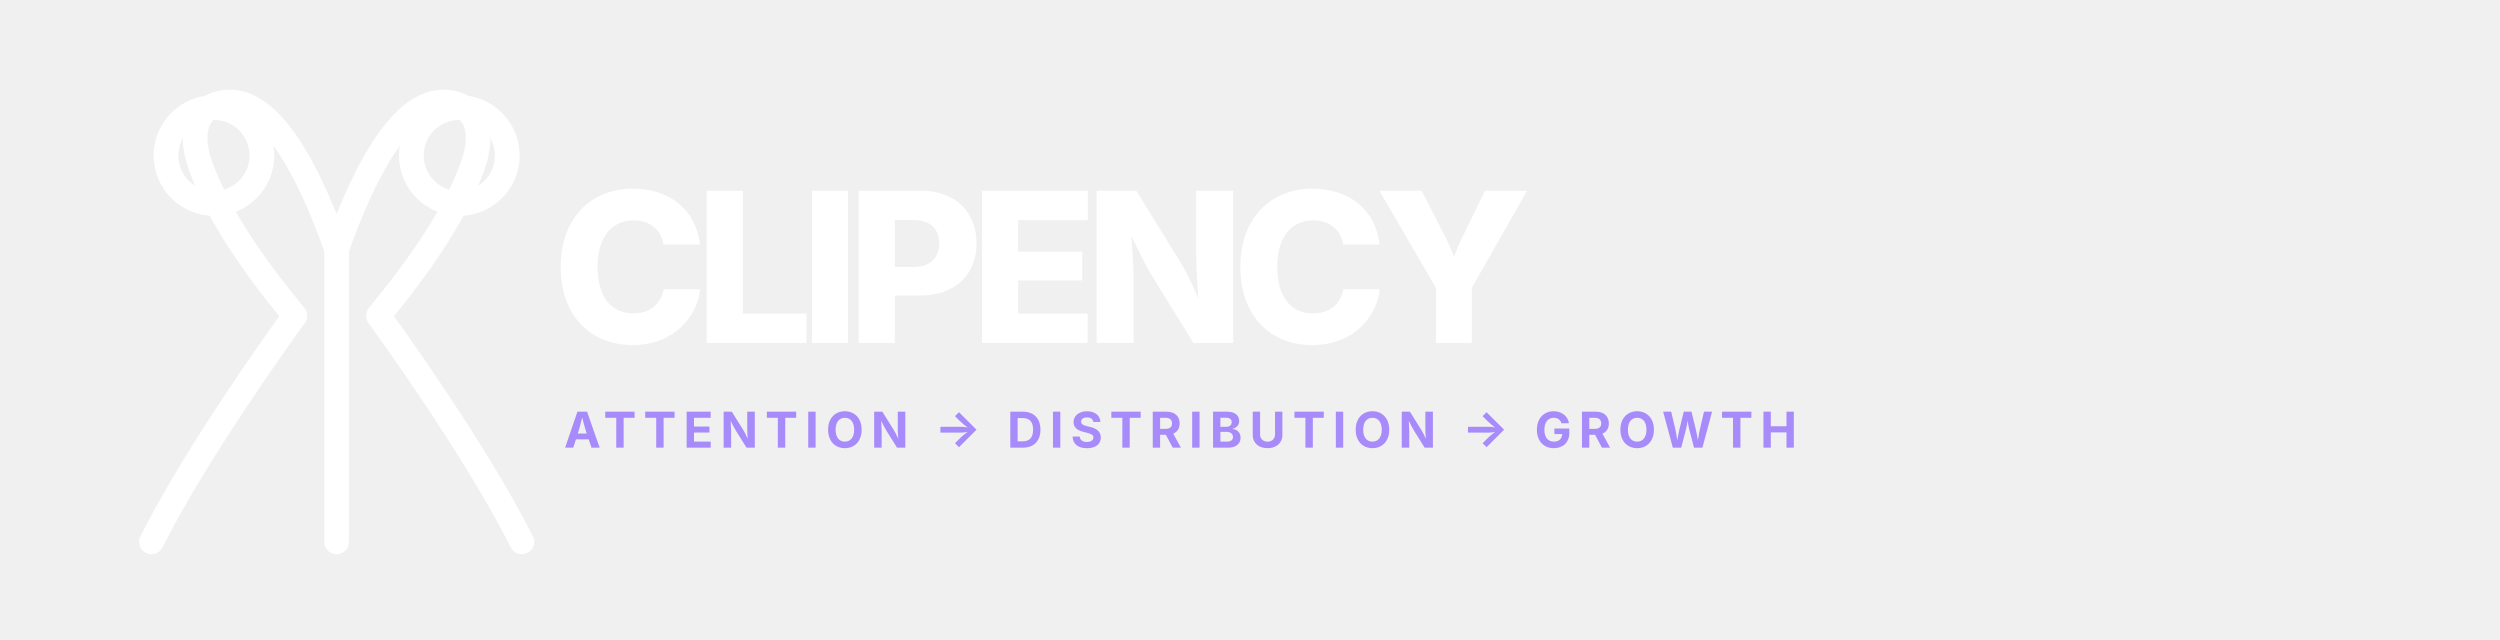
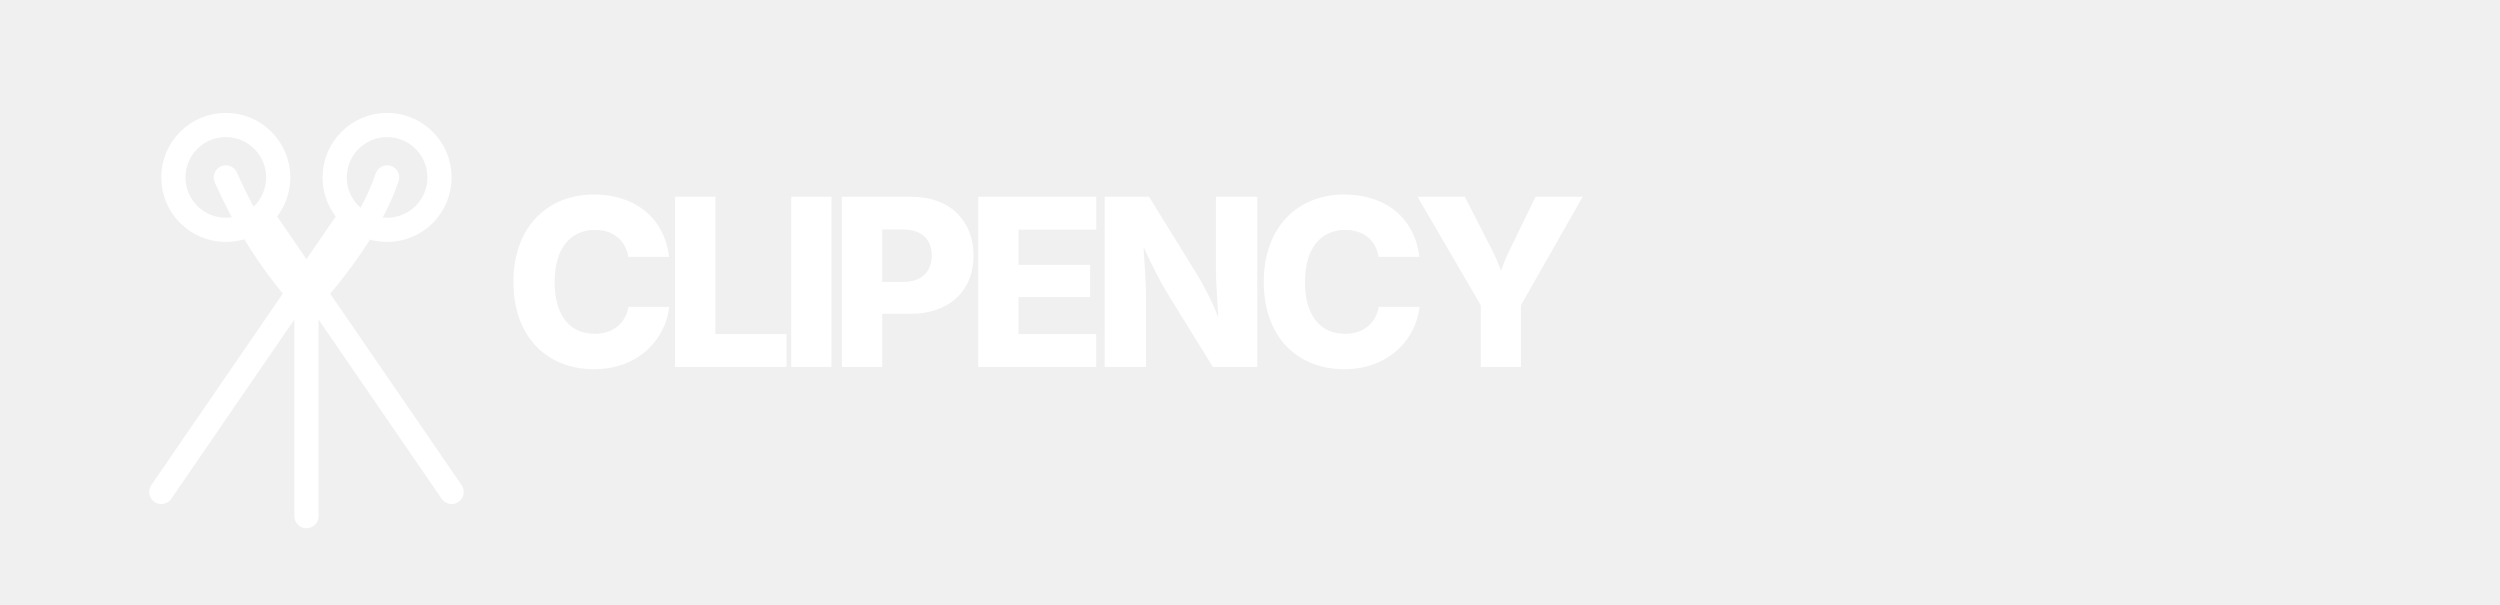
- <svg xmlns="http://www.w3.org/2000/svg" width="860" height="220" viewBox="0 0 860 220" fill="none">
-   <g transform="translate(30 34)">
-     <path d="M71.4 74.6C57.8 58.1 44.8 39.8 38.8 22.5C34.2 9.2 39.4 1.1 49.1 1.1C63.2 1.1 75.7 23.2 85.8 51.7C95.9 23.2 108.4 1.1 122.5 1.1C132.2 1.1 137.4 9.2 132.8 22.5C126.8 39.8 113.8 58.1 100.2 74.6C117.8 99.1 137.6 128.8 149.5 152.4" stroke="white" stroke-width="8.5" stroke-linecap="round" stroke-linejoin="round" />
-     <path d="M22.1 152.4C34 128.8 53.8 99.1 71.4 74.6" stroke="white" stroke-width="8.5" stroke-linecap="round" stroke-linejoin="round" />
-     <circle cx="43.6" cy="19.5" r="16.5" stroke="white" stroke-width="8.5" />
-     <circle cx="128" cy="19.5" r="16.5" stroke="white" stroke-width="8.5" />
-     <path d="M85.8 51.7L85.8 152.4" stroke="white" stroke-width="8.5" stroke-linecap="round" />
+ <svg xmlns="http://www.w3.org/2000/svg" width="620" height="150" viewBox="0 0 620 150" fill="none">
+   <g transform="translate(26 24)" stroke="white" stroke-width="6" stroke-linecap="round" stroke-linejoin="round">
+     <circle cx="30" cy="20" r="13" />
+     <circle cx="70" cy="20" r="13" />
+     <path d="M40 31L86 98" />
+     <path d="M60 31L14 98" />
+     <path d="M50 51L50 104" />
+     <path d="M50 51C40 40 34 29 30 20" />
+     <path d="M50 51C60 40 67 29 70 20" />
  </g>
-   <text x="190" y="118" fill="white" font-family="Inter, Arial, Helvetica, sans-serif" font-size="72" font-weight="800" letter-spacing="-4.5">CLIPENCY</text>
-   <text x="194" y="154" fill="#A78BFA" font-family="Inter, Arial, Helvetica, sans-serif" font-size="17" font-weight="700" letter-spacing="2.4">ATTENTION → DISTRIBUTION → GROWTH</text>
+   <text x="125" y="91" fill="white" font-family="Inter, Montserrat, Arial, Helvetica, sans-serif" font-size="58" font-weight="800" letter-spacing="-4">
+     CLIPENCY
+   </text>
</svg>
